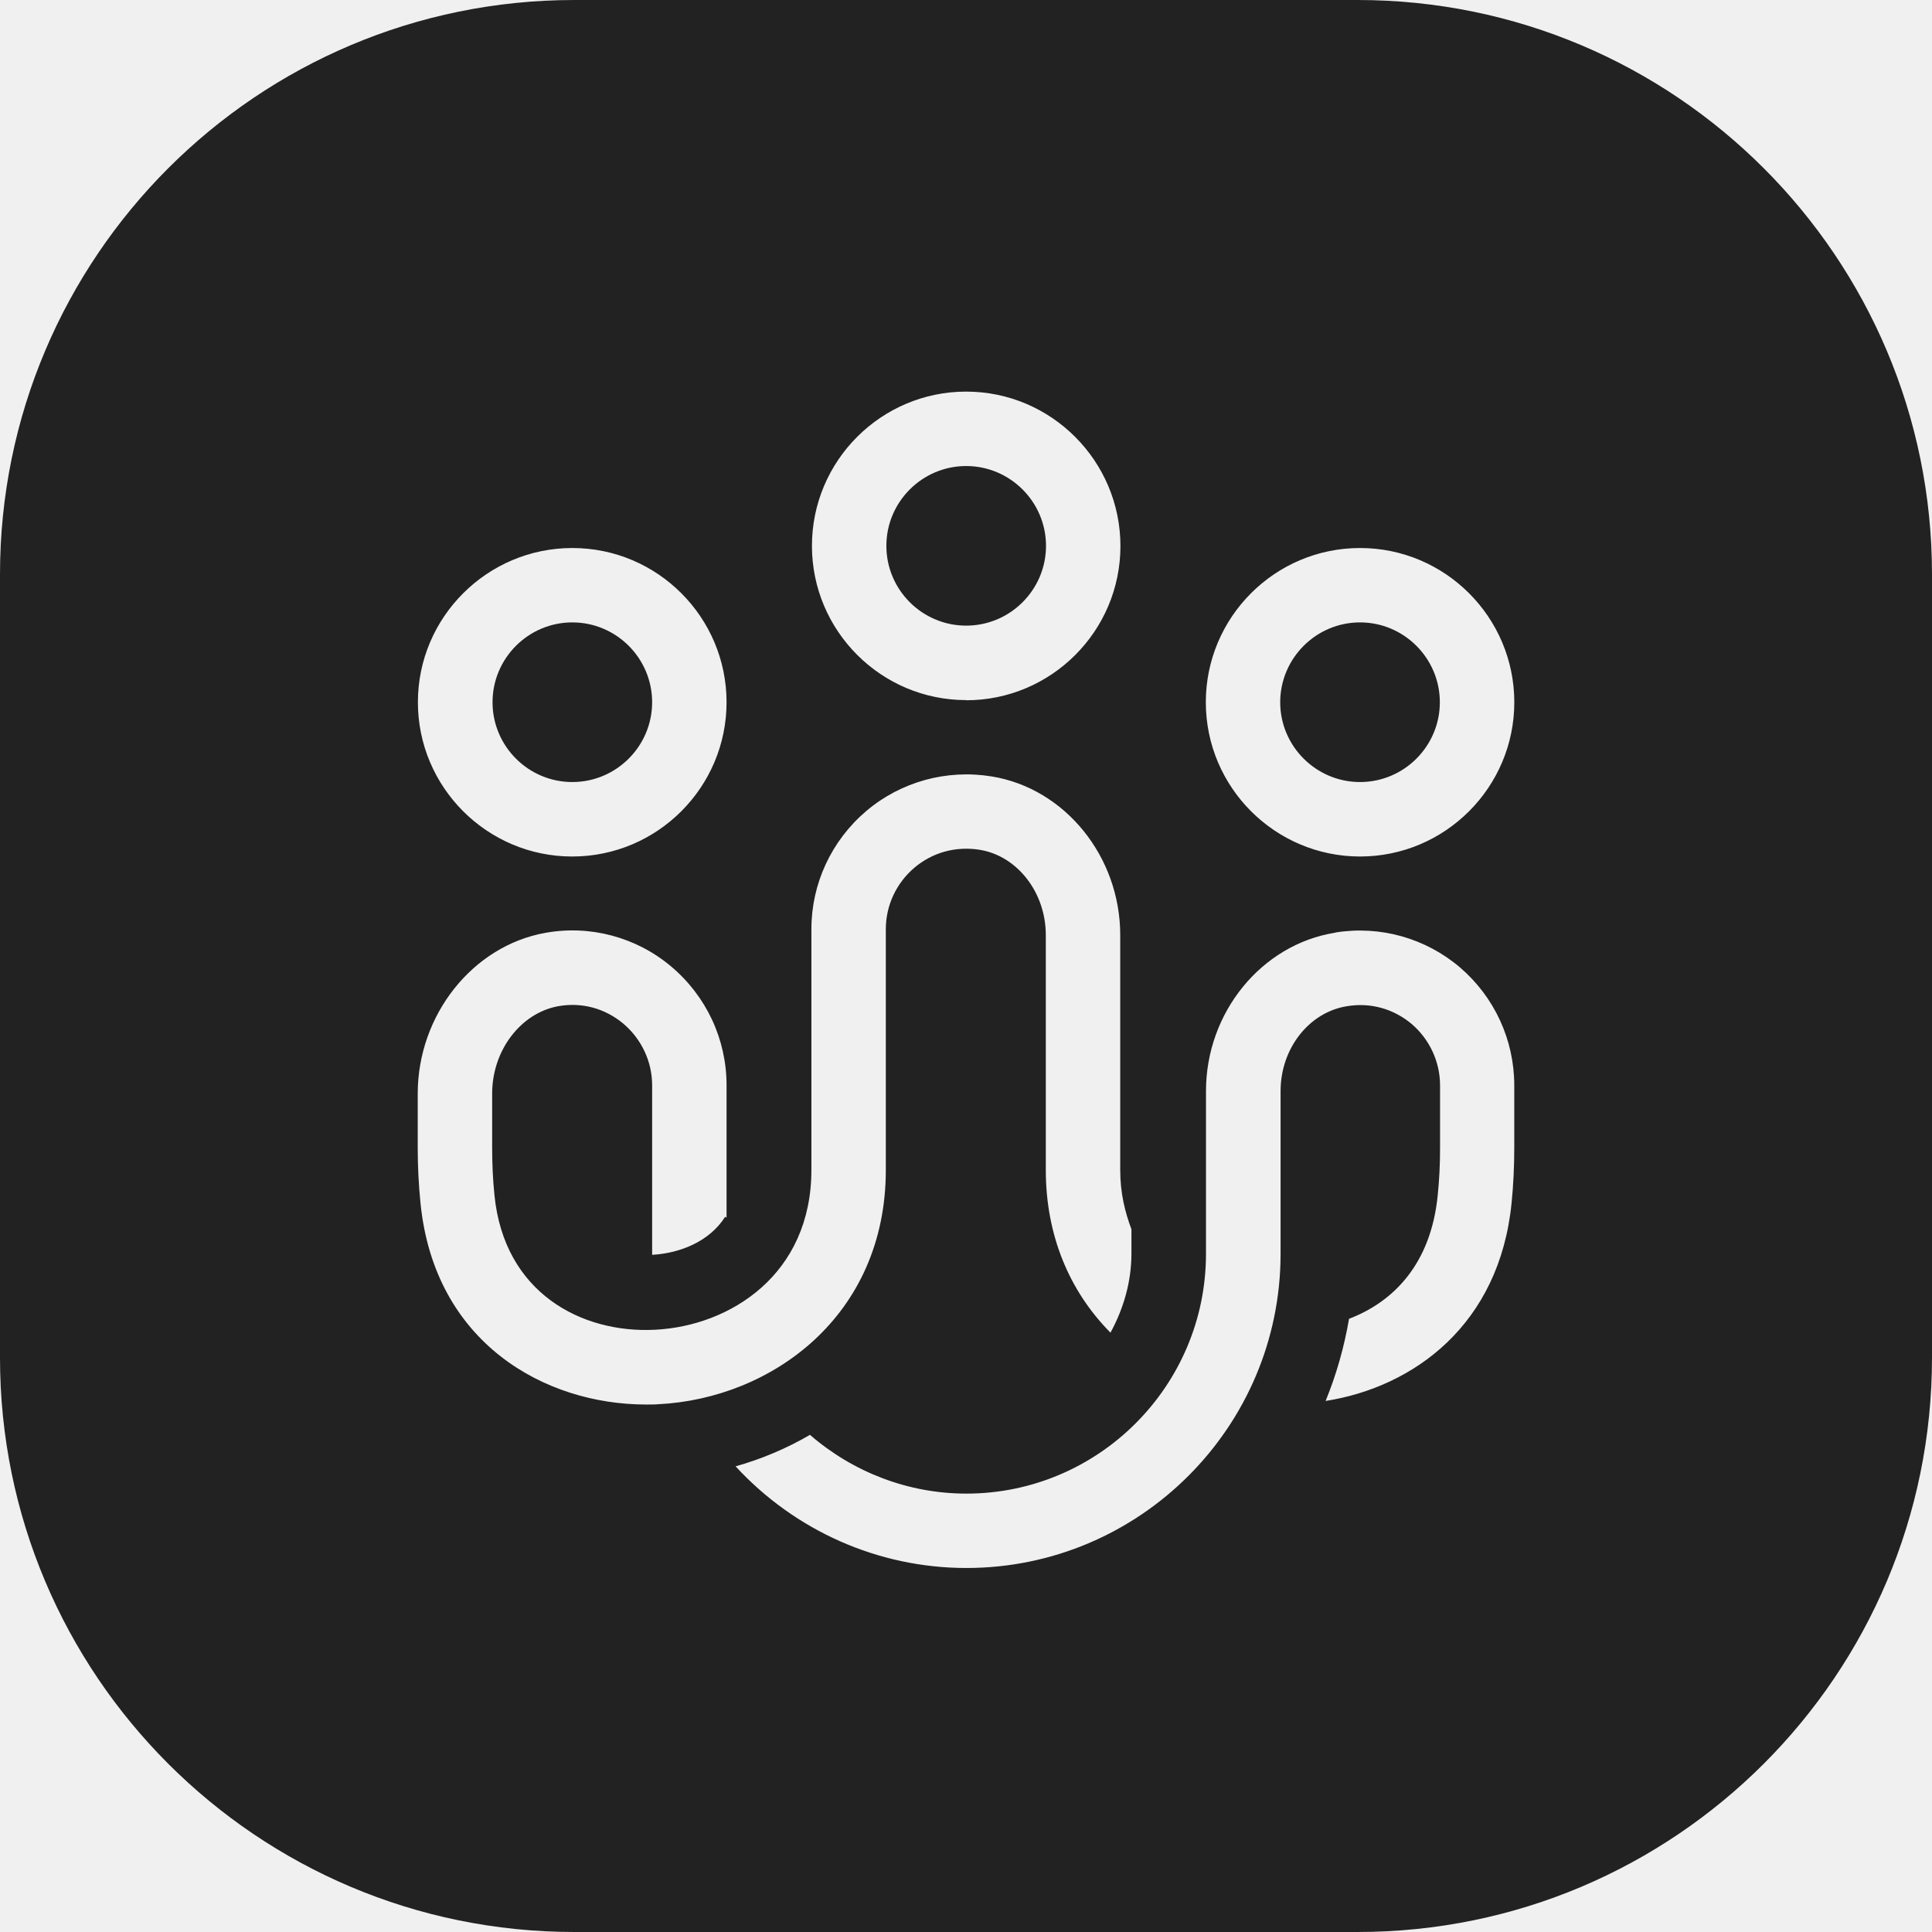
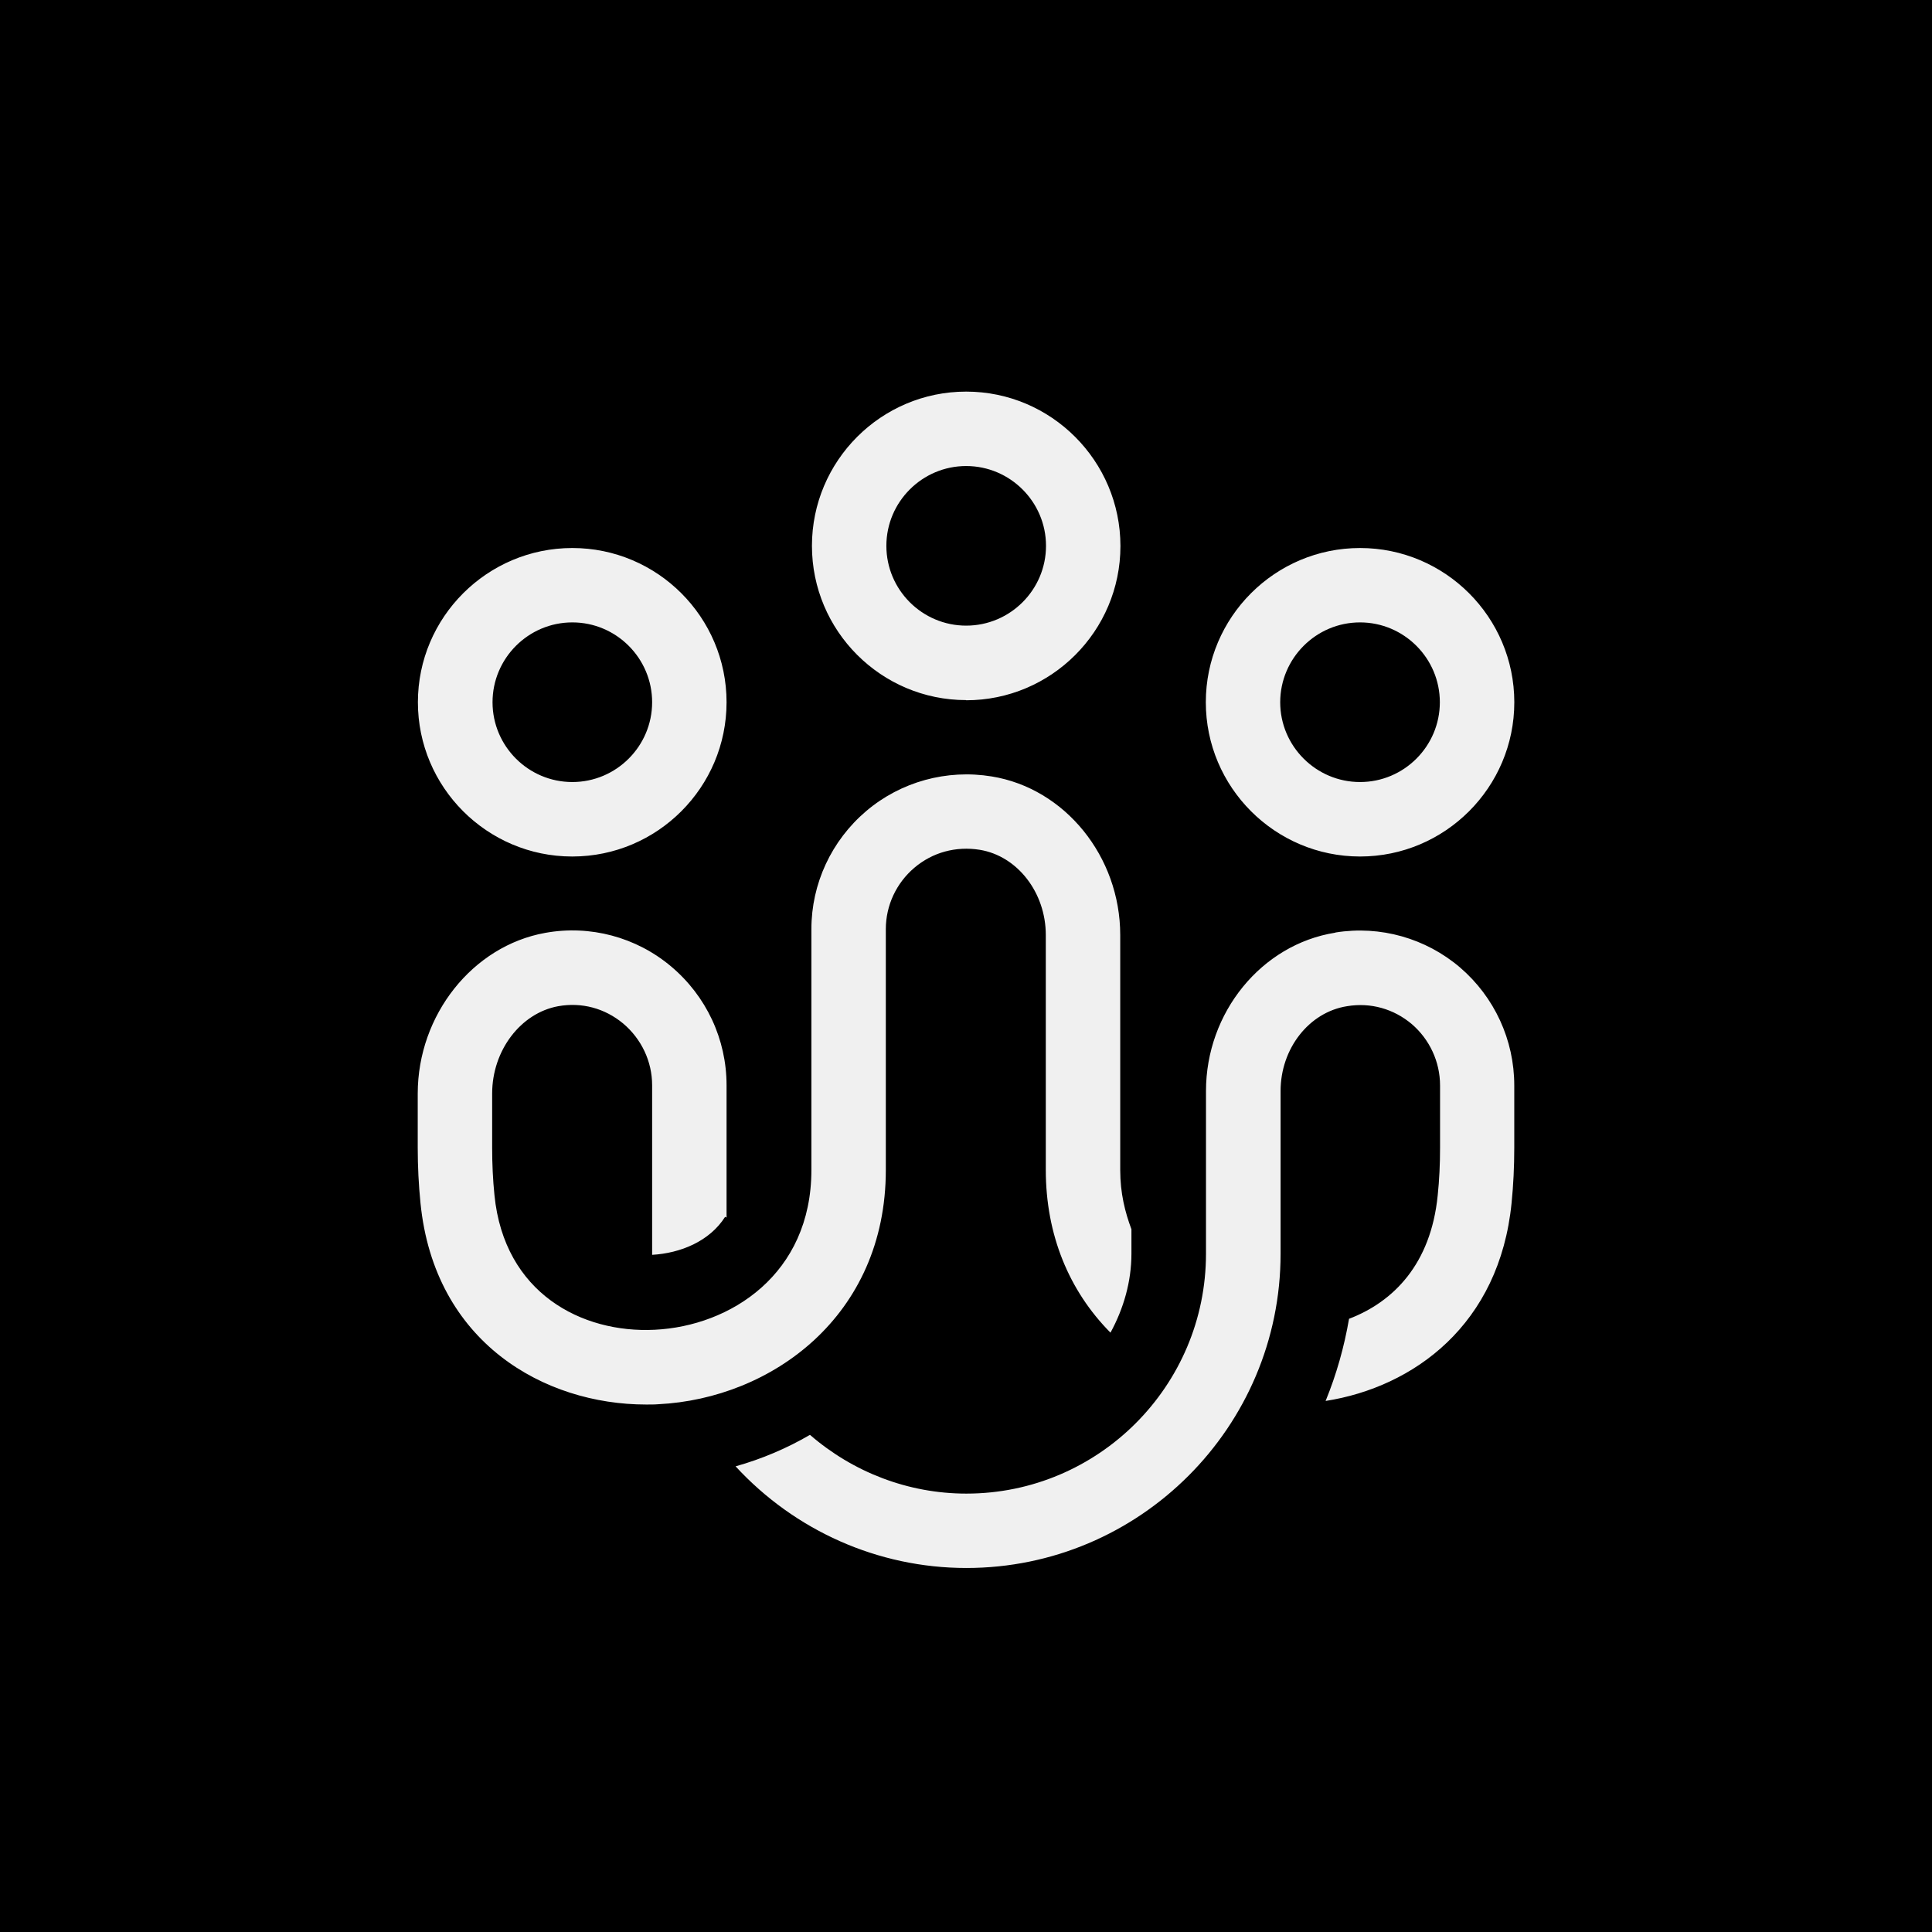
<svg xmlns="http://www.w3.org/2000/svg" width="46" height="46" viewBox="0 0 46 46" fill="none">
-   <g clip-path="url(#clip0_25152_14346)">
-     <path d="M46 46H0V0H46V46ZM34.763 23.035C33.948 22.34 32.867 22.031 31.799 22.202L31.79 22.207C30.035 22.486 28.714 24.107 28.714 25.977V29.852C28.714 33 26.153 35.562 23.009 35.562C21.623 35.562 20.31 35.051 19.285 34.163C18.732 34.485 18.14 34.737 17.514 34.913C18.921 36.44 20.902 37.333 23.009 37.333C27.131 37.333 30.49 33.978 30.49 29.852V25.977C30.49 24.965 31.168 24.099 32.073 23.957C32.635 23.863 33.184 24.021 33.613 24.382C34.038 24.747 34.287 25.279 34.287 25.845V27.333C34.287 27.715 34.27 28.093 34.231 28.462C34.068 30.1 33.175 30.997 32.12 31.4C32.004 32.074 31.82 32.726 31.562 33.356C33.664 33.026 35.703 31.537 35.99 28.642C36.033 28.213 36.054 27.775 36.054 27.333V25.845C36.054 24.759 35.582 23.739 34.763 23.035ZM23.613 18.487C22.541 18.311 21.448 18.612 20.624 19.311C19.796 20.015 19.319 21.04 19.319 22.121V27.856C19.319 30.345 17.384 31.575 15.587 31.661C13.854 31.747 12.005 30.791 11.773 28.457C11.735 28.088 11.718 27.711 11.718 27.329V26.037C11.718 25.012 12.396 24.12 13.292 23.957C13.85 23.858 14.399 24.005 14.837 24.369C15.274 24.738 15.527 25.274 15.527 25.84V29.877C16.197 29.838 16.892 29.559 17.265 28.972L17.299 28.989V25.84C17.299 24.746 16.818 23.716 15.977 23.009C15.145 22.31 14.047 22.018 12.983 22.211C11.255 22.52 9.947 24.163 9.946 26.037V27.329C9.946 27.771 9.968 28.209 10.011 28.638C10.341 31.975 12.971 33.441 15.382 33.441C15.48 33.441 15.579 33.442 15.673 33.434C18.363 33.301 21.091 31.34 21.091 27.856V22.121C21.091 21.559 21.34 21.027 21.769 20.662C22.202 20.293 22.76 20.143 23.326 20.233C24.223 20.379 24.9 21.25 24.9 22.263V27.856C24.9 29.396 25.45 30.731 26.44 31.73C26.753 31.156 26.938 30.516 26.939 29.852V29.268C26.788 28.864 26.672 28.414 26.672 27.856V22.263C26.672 20.392 25.355 18.77 23.613 18.487ZM13.627 13.048C11.602 13.048 9.95 14.695 9.95 16.72C9.95 18.744 11.598 20.392 13.622 20.393H13.627C15.652 20.392 17.299 18.744 17.299 16.72C17.299 14.695 15.652 13.048 13.627 13.048ZM32.382 13.048C30.357 13.048 28.71 14.695 28.71 16.72C28.71 18.744 30.357 20.392 32.382 20.393C34.407 20.393 36.055 18.744 36.055 16.72C36.054 14.695 34.407 13.048 32.382 13.048ZM13.627 14.819C14.674 14.819 15.527 15.673 15.527 16.72C15.527 17.766 14.674 18.62 13.627 18.62C12.58 18.62 11.727 17.767 11.727 16.72C11.727 15.673 12.58 14.819 13.627 14.819ZM32.382 14.819C33.428 14.819 34.282 15.673 34.282 16.72C34.282 17.767 33.429 18.62 32.382 18.62C31.335 18.62 30.481 17.766 30.481 16.72C30.482 15.673 31.335 14.819 32.382 14.819ZM23.004 9.324C20.979 9.324 19.332 10.972 19.332 12.996C19.332 15.021 20.979 16.669 23.004 16.669V16.673C25.029 16.673 26.677 15.026 26.677 13.001C26.677 10.976 25.029 9.324 23.004 9.324ZM23.004 11.096C24.05 11.096 24.905 11.95 24.905 12.996C24.905 14.043 24.051 14.896 23.004 14.896C21.957 14.896 21.104 14.043 21.104 12.996C21.104 11.95 21.957 11.096 23.004 11.096Z" fill="#222222" />
-   </g>
-   <defs>
-     <clipPath id="clip0_25152_14346">
-       <rect width="46" height="46" rx="13.676" fill="white" />
-     </clipPath>
-   </defs>
+   <path d="M46 46H0V0H46V46ZM34.763 23.035C33.948 22.34 32.867 22.031 31.799 22.202L31.79 22.207C30.035 22.486 28.714 24.107 28.714 25.977V29.852C28.714 33 26.153 35.562 23.009 35.562C21.623 35.562 20.31 35.051 19.285 34.163C18.732 34.485 18.14 34.737 17.514 34.913C18.921 36.44 20.902 37.333 23.009 37.333C27.131 37.333 30.49 33.978 30.49 29.852V25.977C30.49 24.965 31.168 24.099 32.073 23.957C32.635 23.863 33.184 24.021 33.613 24.382C34.038 24.747 34.287 25.279 34.287 25.845V27.333C34.287 27.715 34.27 28.093 34.231 28.462C34.068 30.1 33.175 30.997 32.12 31.4C32.004 32.074 31.82 32.726 31.562 33.356C33.664 33.026 35.703 31.537 35.99 28.642C36.033 28.213 36.054 27.775 36.054 27.333V25.845C36.054 24.759 35.582 23.739 34.763 23.035ZM23.613 18.487C22.541 18.311 21.448 18.612 20.624 19.311C19.796 20.015 19.319 21.04 19.319 22.121V27.856C19.319 30.345 17.384 31.575 15.587 31.661C13.854 31.747 12.005 30.791 11.773 28.457C11.735 28.088 11.718 27.711 11.718 27.329V26.037C11.718 25.012 12.396 24.12 13.292 23.957C13.85 23.858 14.399 24.005 14.837 24.369C15.274 24.738 15.527 25.274 15.527 25.84V29.877C16.197 29.838 16.892 29.559 17.265 28.972L17.299 28.989V25.84C17.299 24.746 16.818 23.716 15.977 23.009C15.145 22.31 14.047 22.018 12.983 22.211C11.255 22.52 9.947 24.163 9.946 26.037V27.329C9.946 27.771 9.968 28.209 10.011 28.638C10.341 31.975 12.971 33.441 15.382 33.441C15.48 33.441 15.579 33.442 15.673 33.434C18.363 33.301 21.091 31.34 21.091 27.856V22.121C21.091 21.559 21.34 21.027 21.769 20.662C22.202 20.293 22.76 20.143 23.326 20.233C24.223 20.379 24.9 21.25 24.9 22.263V27.856C24.9 29.396 25.45 30.731 26.44 31.73C26.753 31.156 26.938 30.516 26.939 29.852V29.268C26.788 28.864 26.672 28.414 26.672 27.856V22.263C26.672 20.392 25.355 18.77 23.613 18.487ZM13.627 13.048C11.602 13.048 9.95 14.695 9.95 16.72C9.95 18.744 11.598 20.392 13.622 20.393H13.627C15.652 20.392 17.299 18.744 17.299 16.72C17.299 14.695 15.652 13.048 13.627 13.048ZM32.382 13.048C30.357 13.048 28.71 14.695 28.71 16.72C28.71 18.744 30.357 20.392 32.382 20.393C34.407 20.393 36.055 18.744 36.055 16.72C36.054 14.695 34.407 13.048 32.382 13.048ZM13.627 14.819C14.674 14.819 15.527 15.673 15.527 16.72C15.527 17.766 14.674 18.62 13.627 18.62C12.58 18.62 11.727 17.767 11.727 16.72C11.727 15.673 12.58 14.819 13.627 14.819ZM32.382 14.819C33.428 14.819 34.282 15.673 34.282 16.72C34.282 17.767 33.429 18.62 32.382 18.62C31.335 18.62 30.481 17.766 30.481 16.72C30.482 15.673 31.335 14.819 32.382 14.819ZM23.004 9.324C20.979 9.324 19.332 10.972 19.332 12.996C19.332 15.021 20.979 16.669 23.004 16.669V16.673C25.029 16.673 26.677 15.026 26.677 13.001C26.677 10.976 25.029 9.324 23.004 9.324ZM23.004 11.096C24.05 11.096 24.905 11.95 24.905 12.996C24.905 14.043 24.051 14.896 23.004 14.896C21.957 14.896 21.104 14.043 21.104 12.996C21.104 11.95 21.957 11.096 23.004 11.096Z" fill="currentColor" />
</svg>
